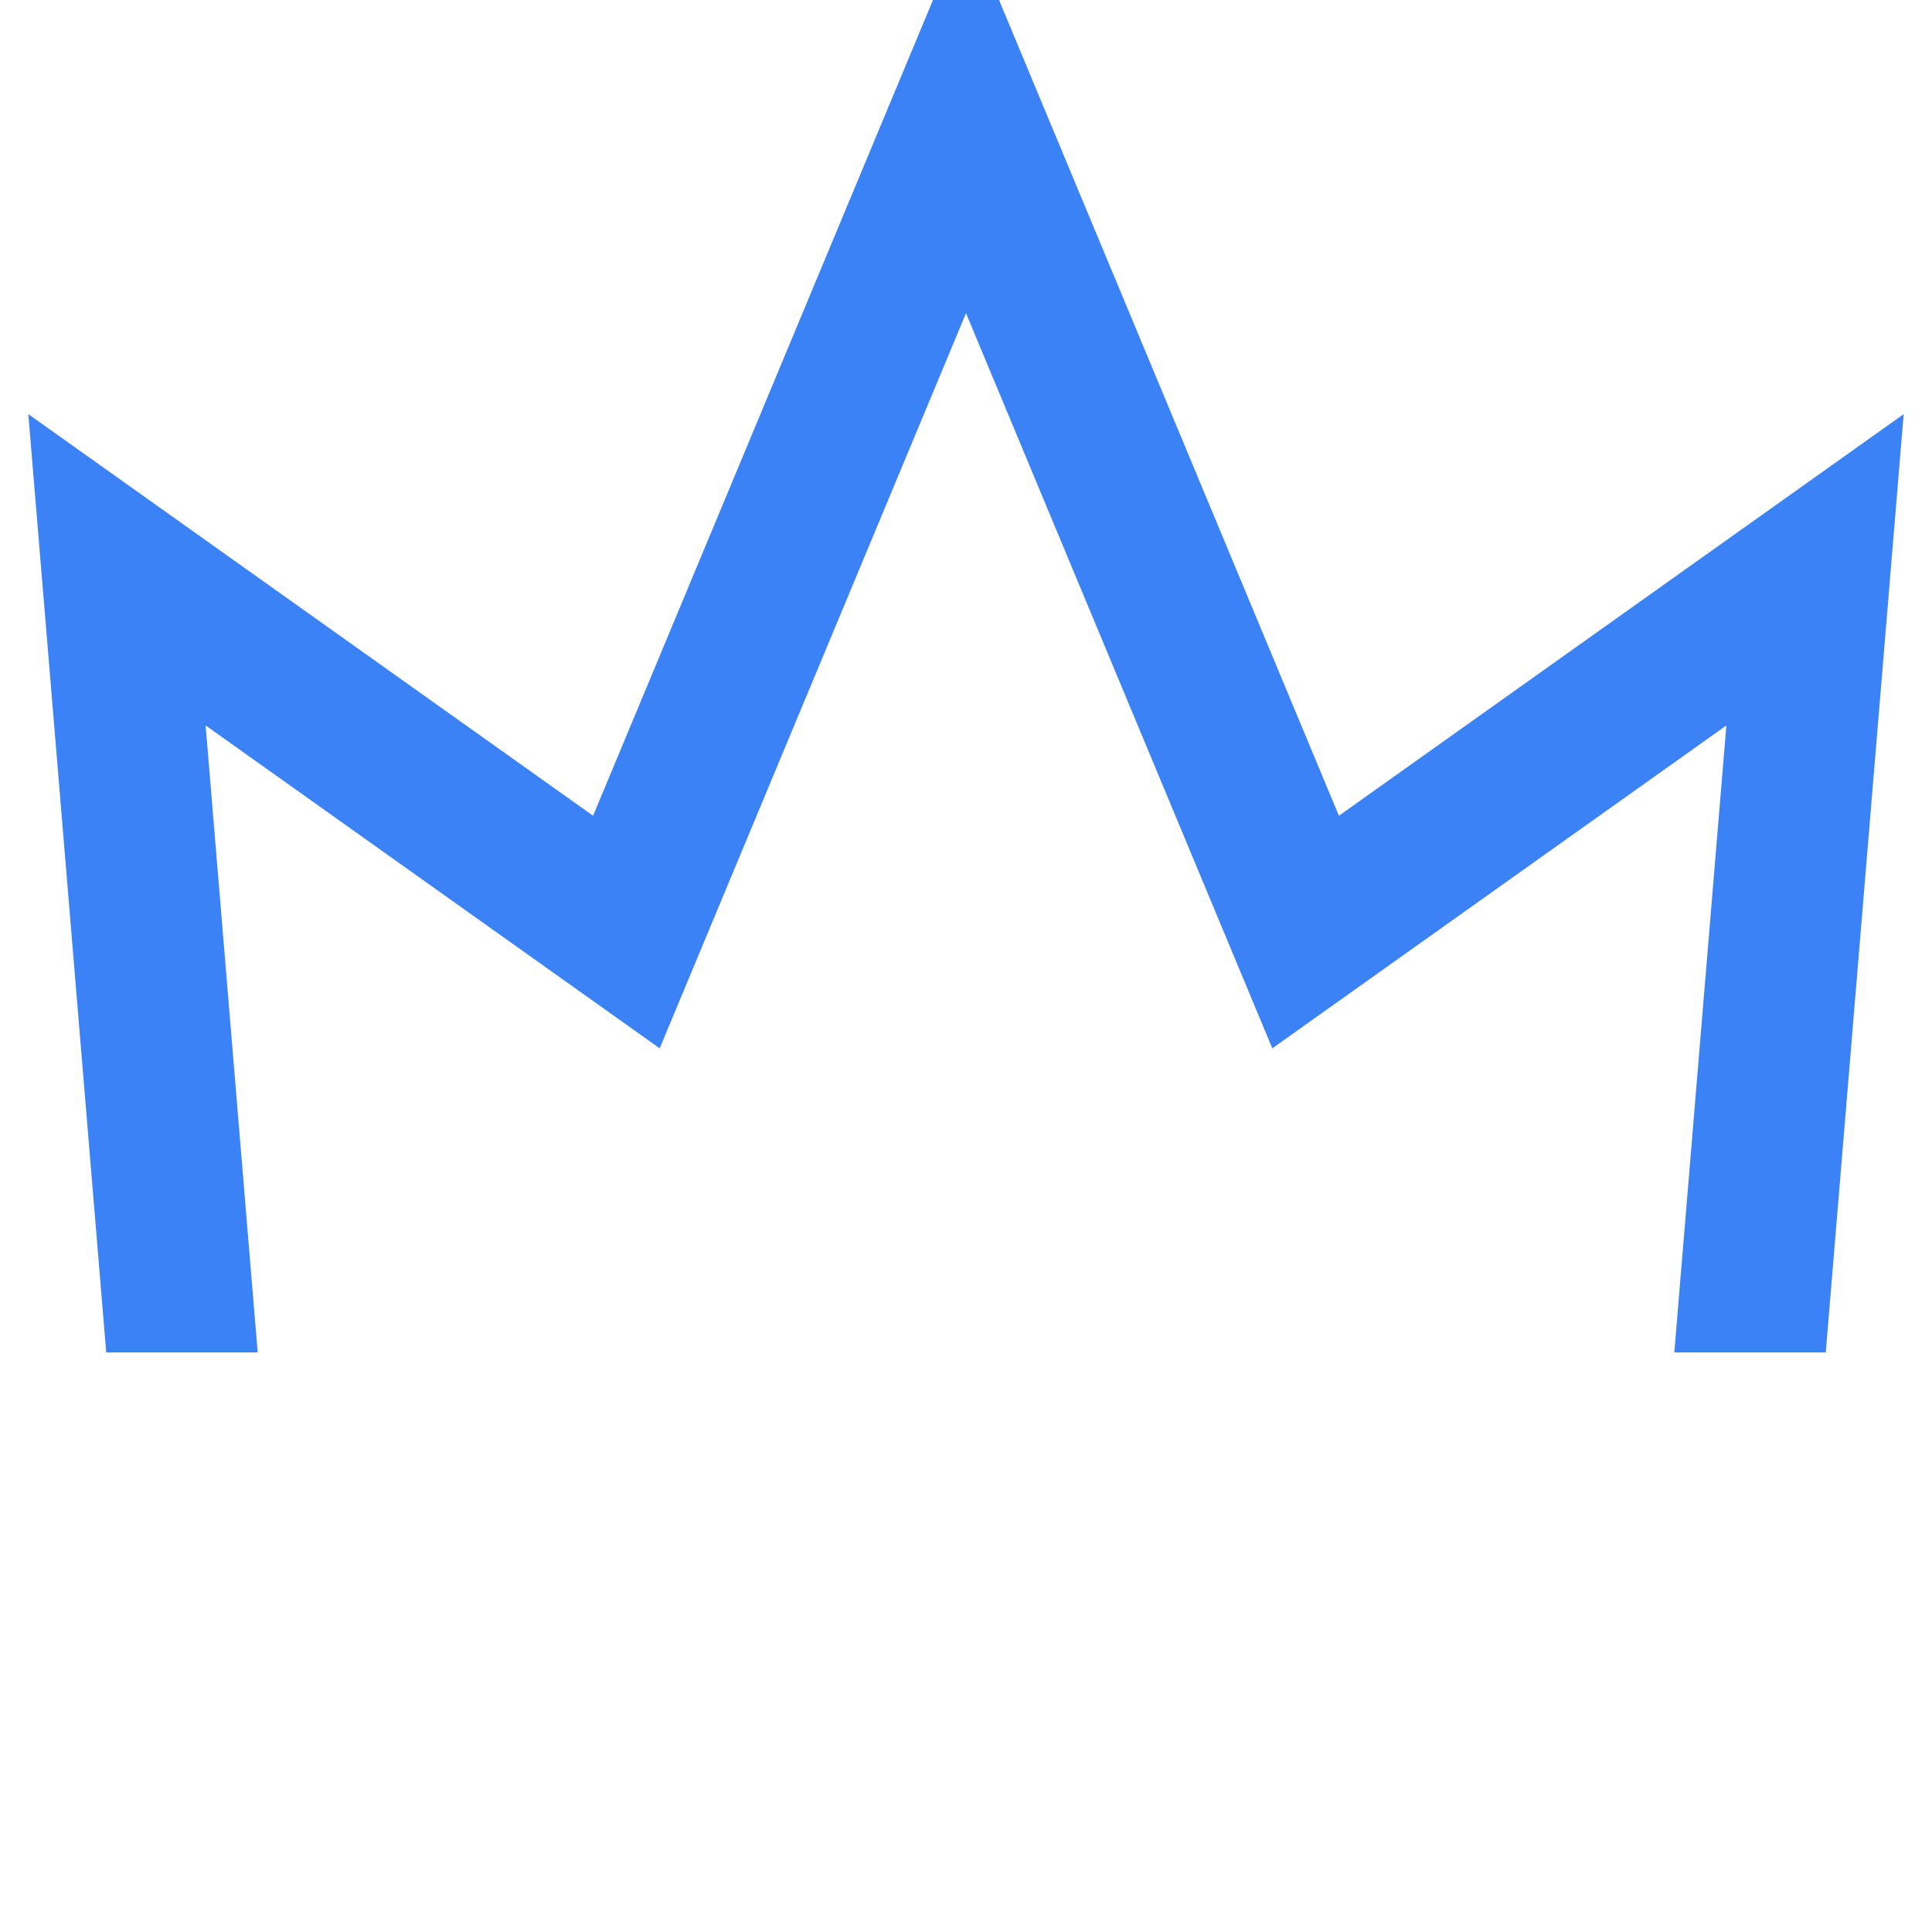
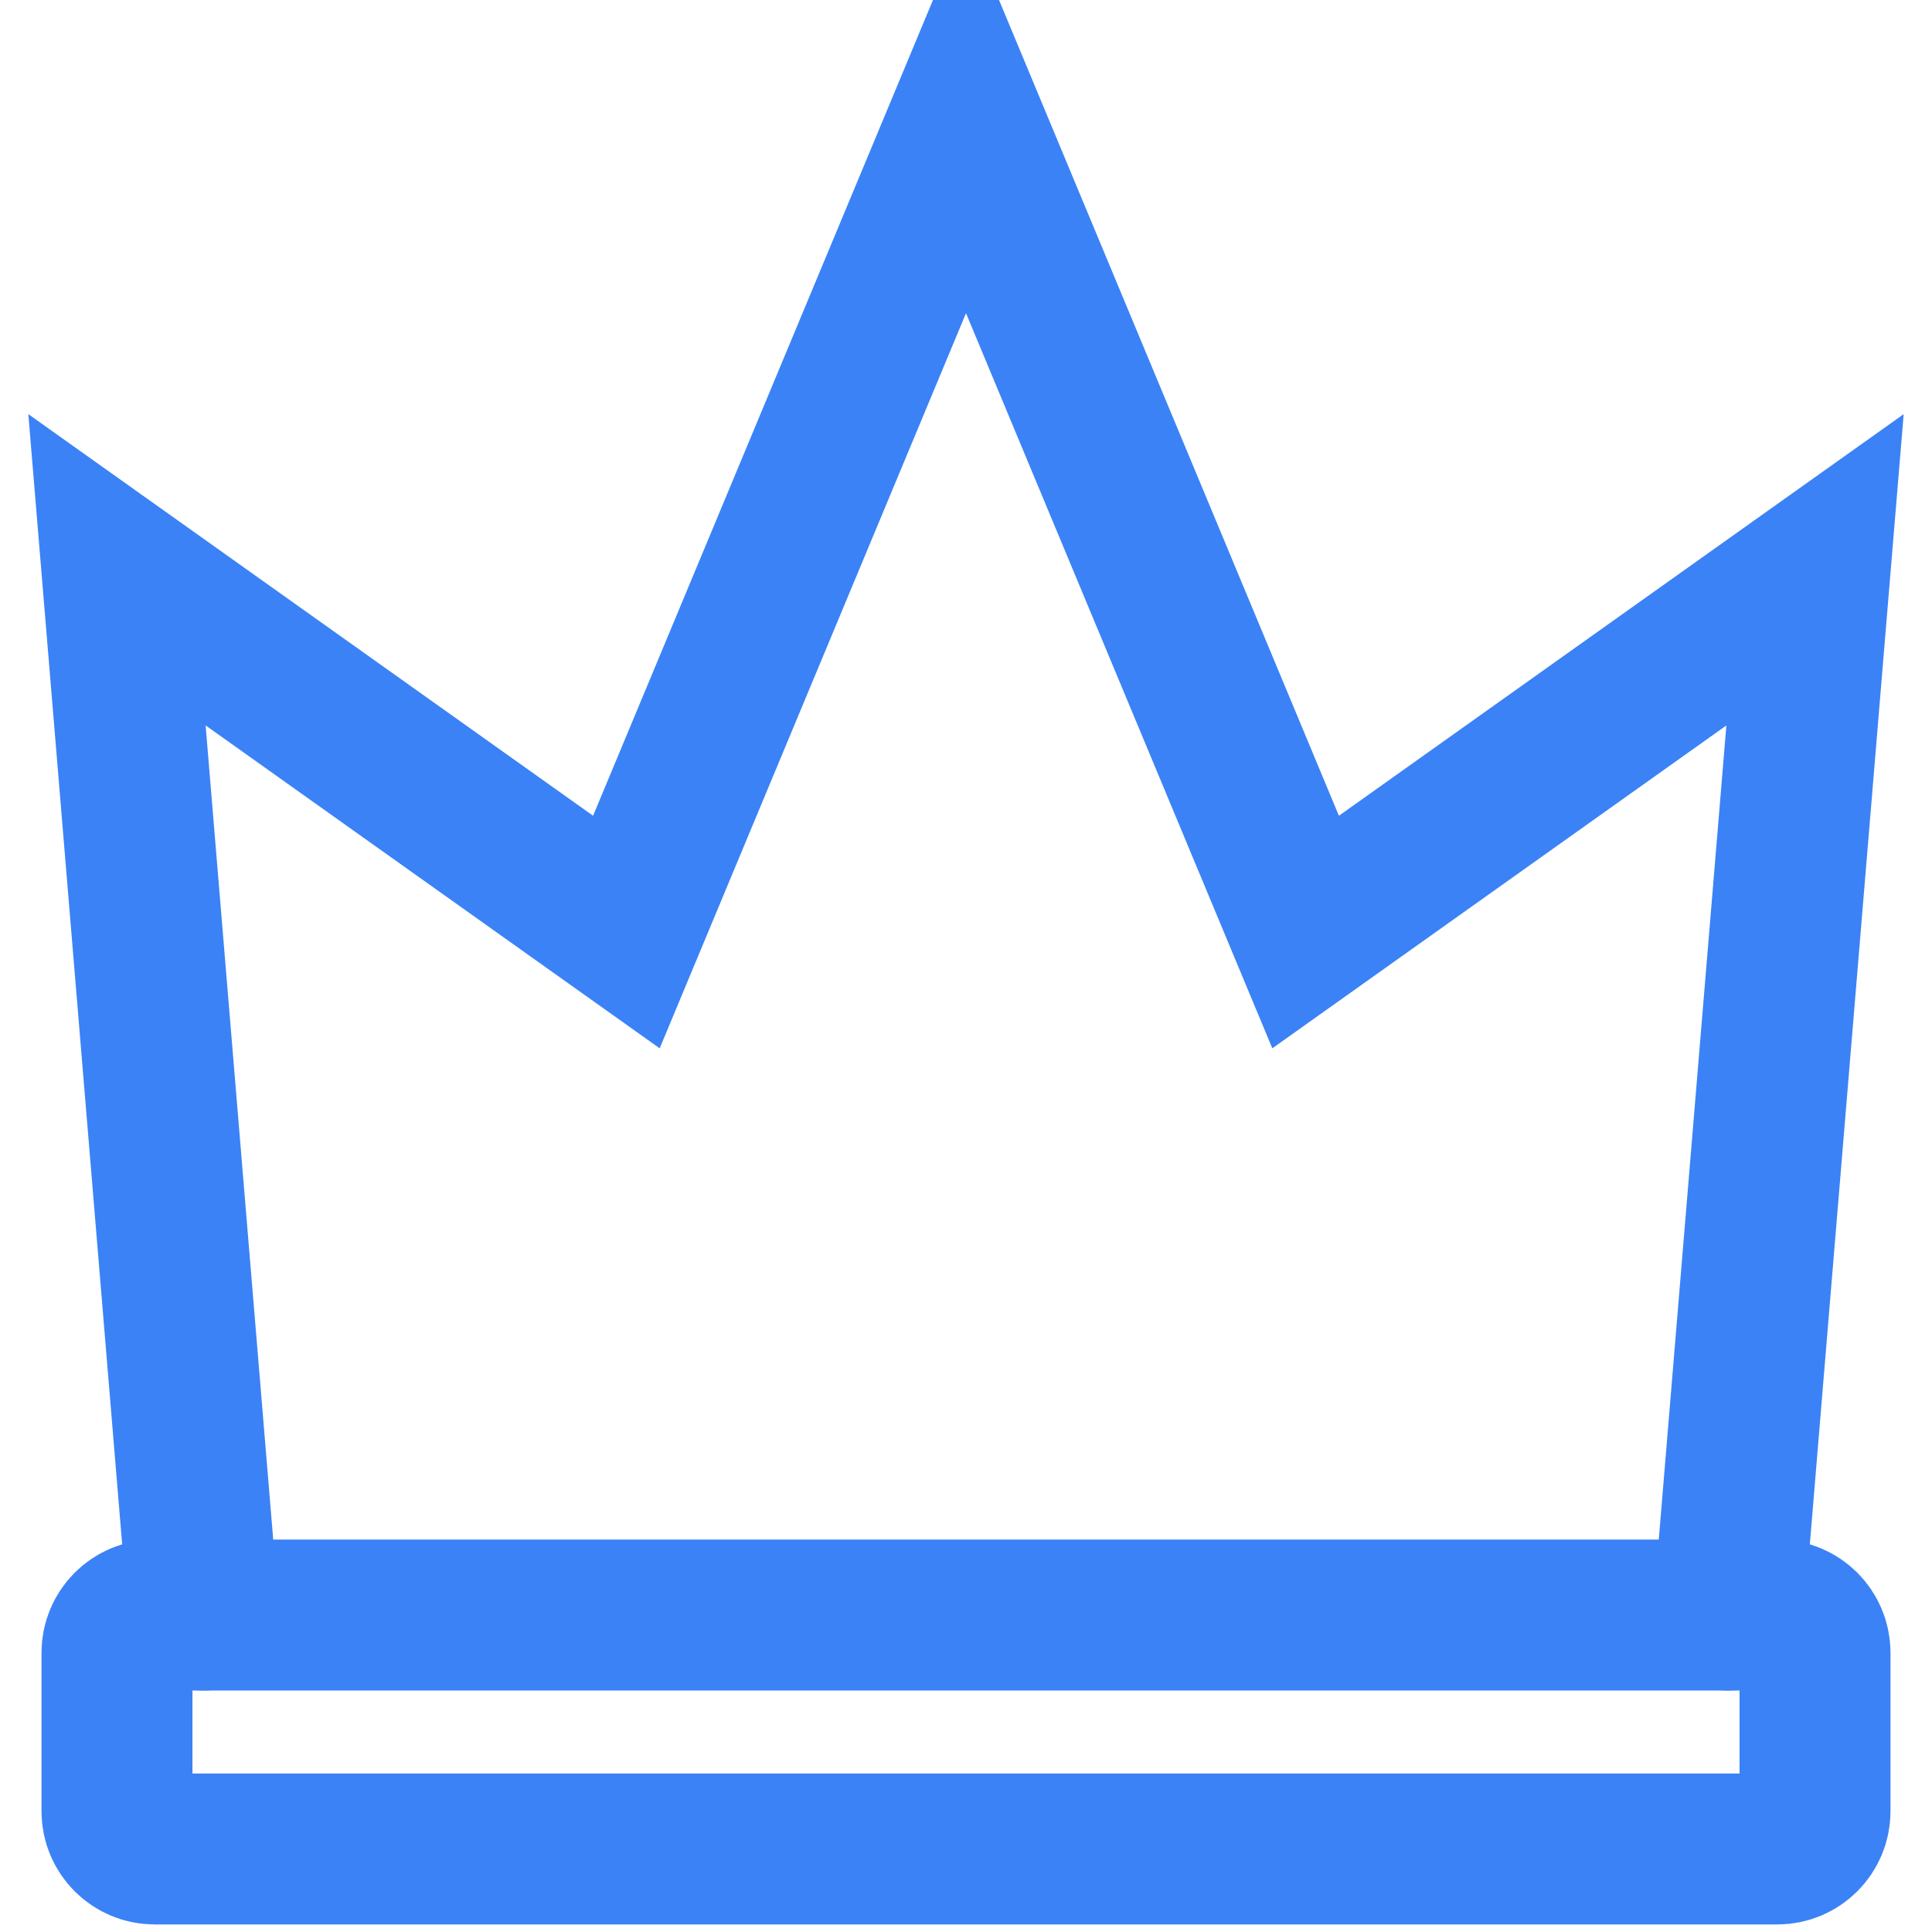
<svg xmlns="http://www.w3.org/2000/svg" viewBox="0 0 512 512" width="512" height="512" role="img" aria-labelledby="title desc">
-   <defs>
-     <clipPath id="board-crop">
-       <rect x="0" y="0" width="512" height="358.4" />
-     </clipPath>
-   </defs>
-   <g clip-path="url(#board-crop)">
+   <g>
    <g fill="none" stroke="#3b82f6" stroke-width="40" stroke-linecap="round">
      <path d="M54 428L31 151L166 247L256 31L346 247L481 151L458 428" stroke-linejoin="miter" stroke-miterlimit="3" />
      <rect x="31" y="428" width="450" height="62" rx="10" ry="10" stroke-linejoin="round" />
    </g>
  </g>
</svg>
